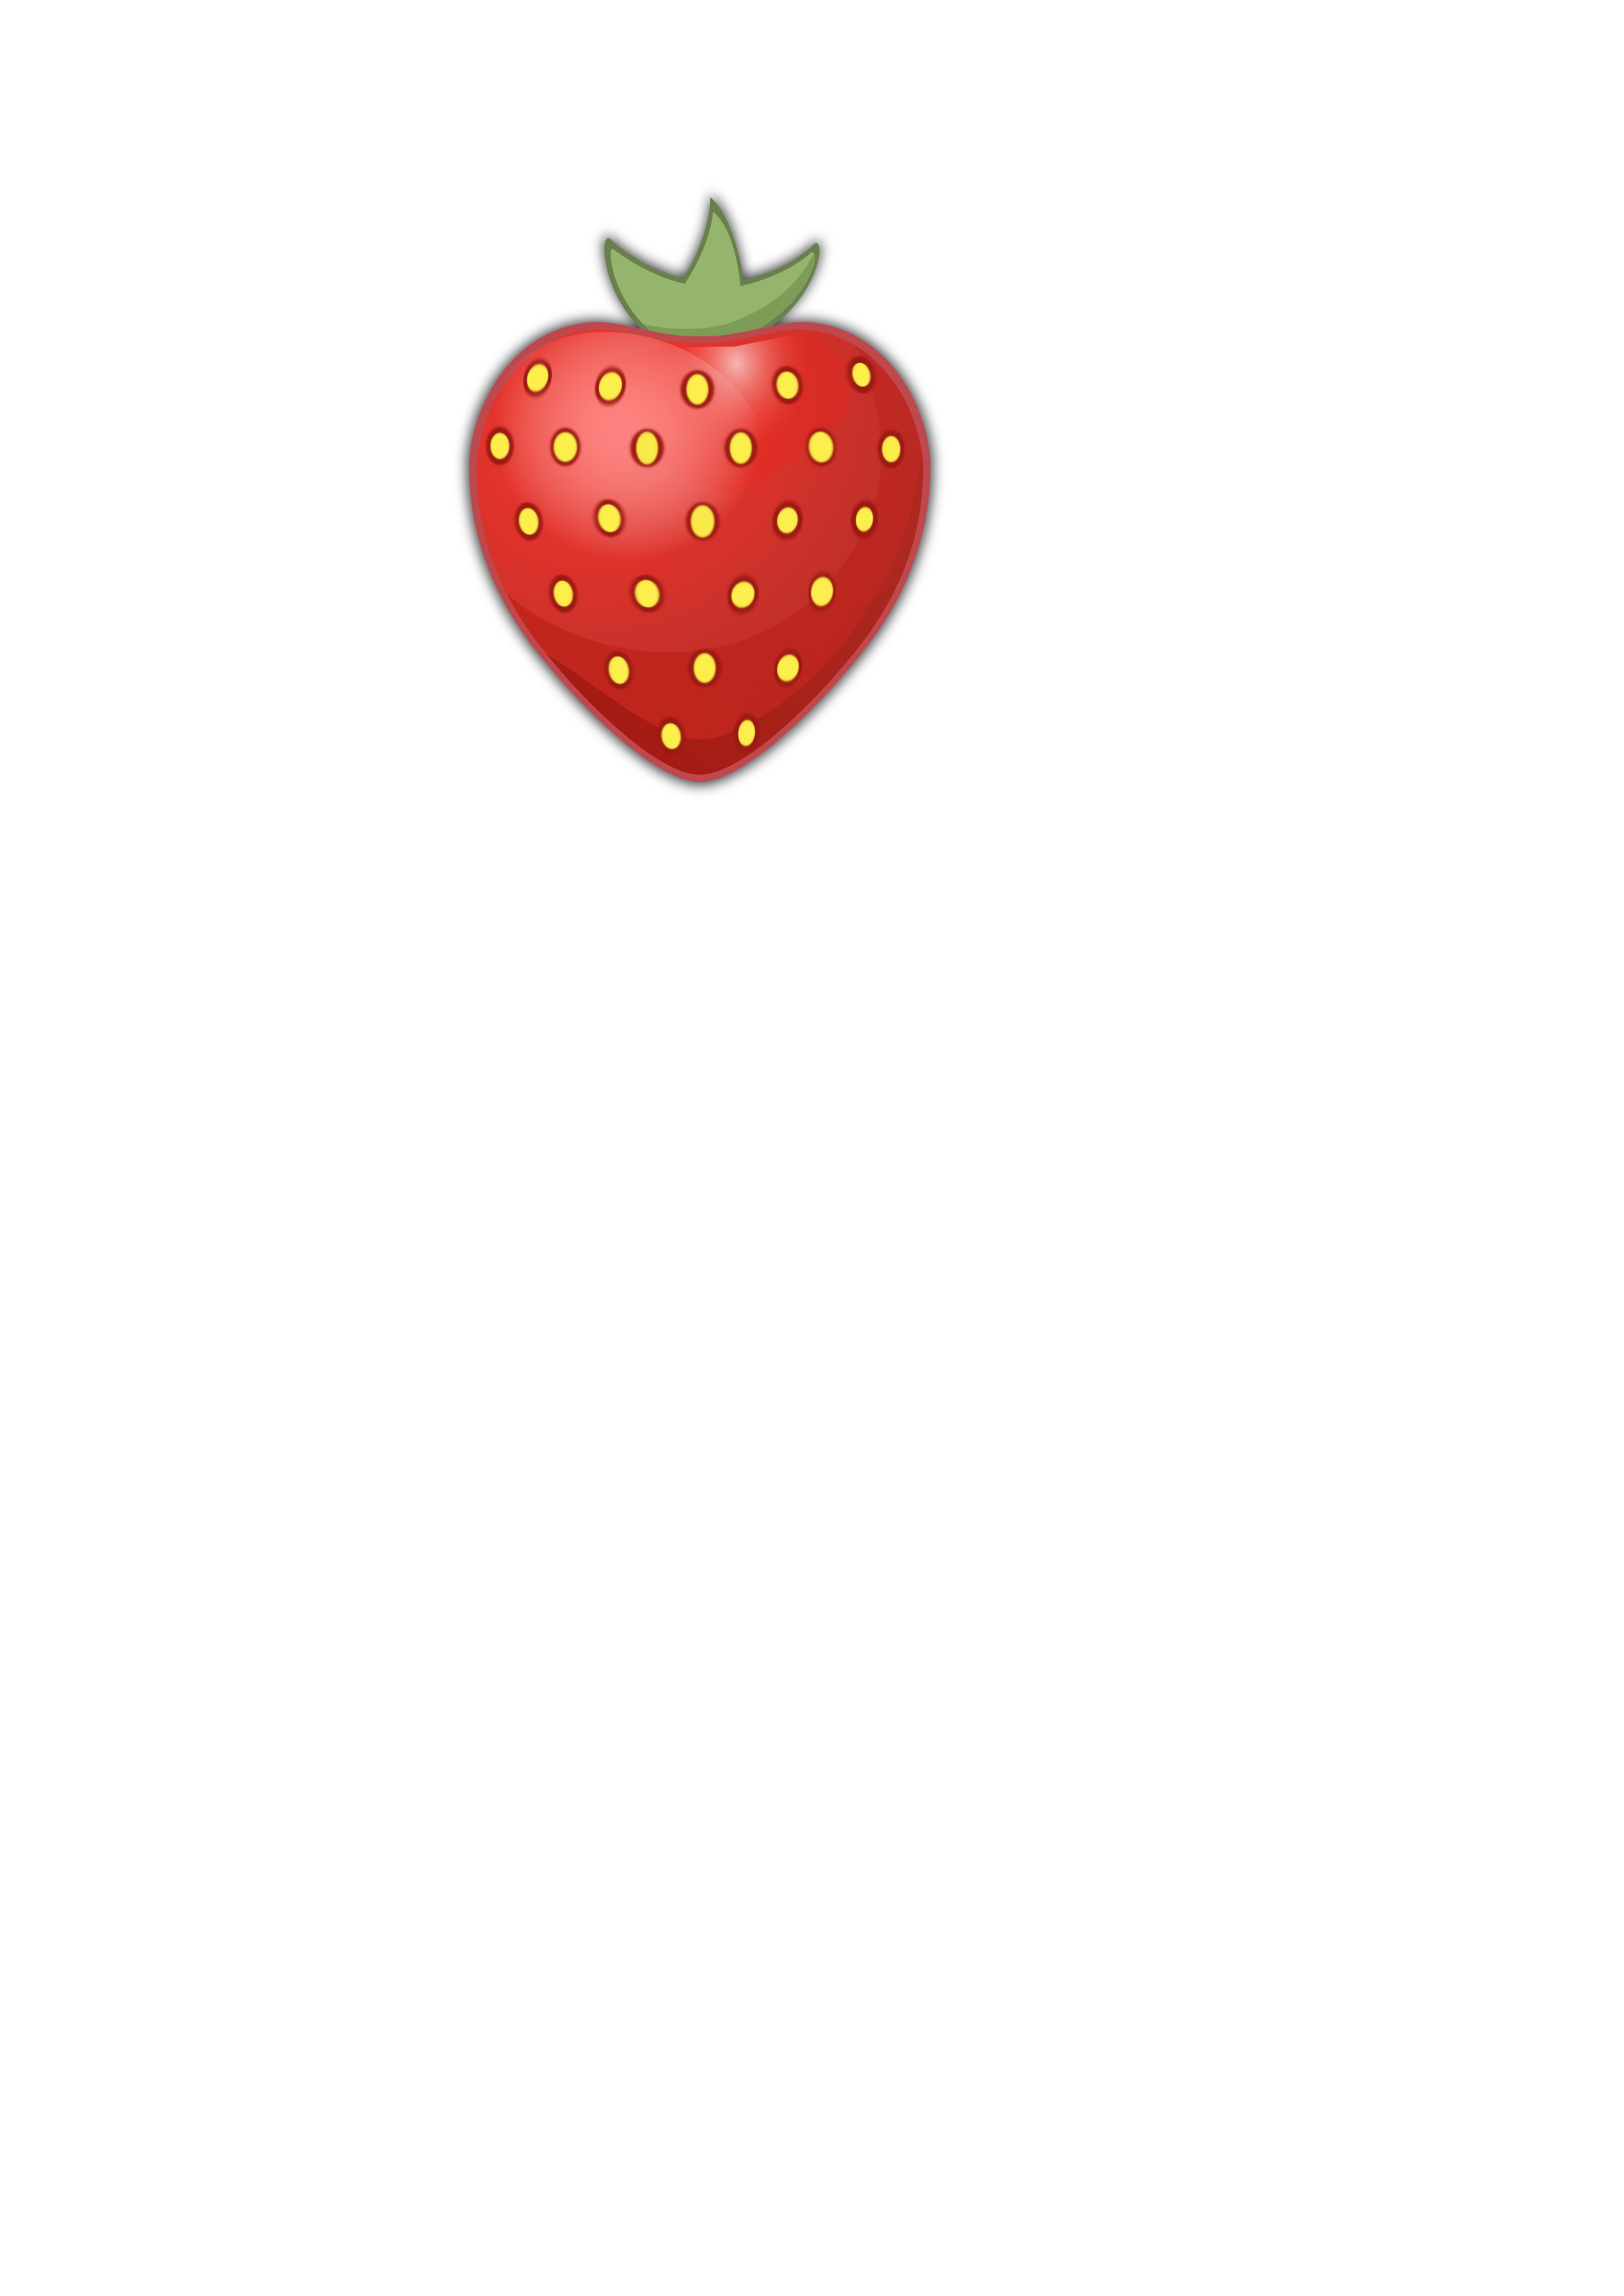
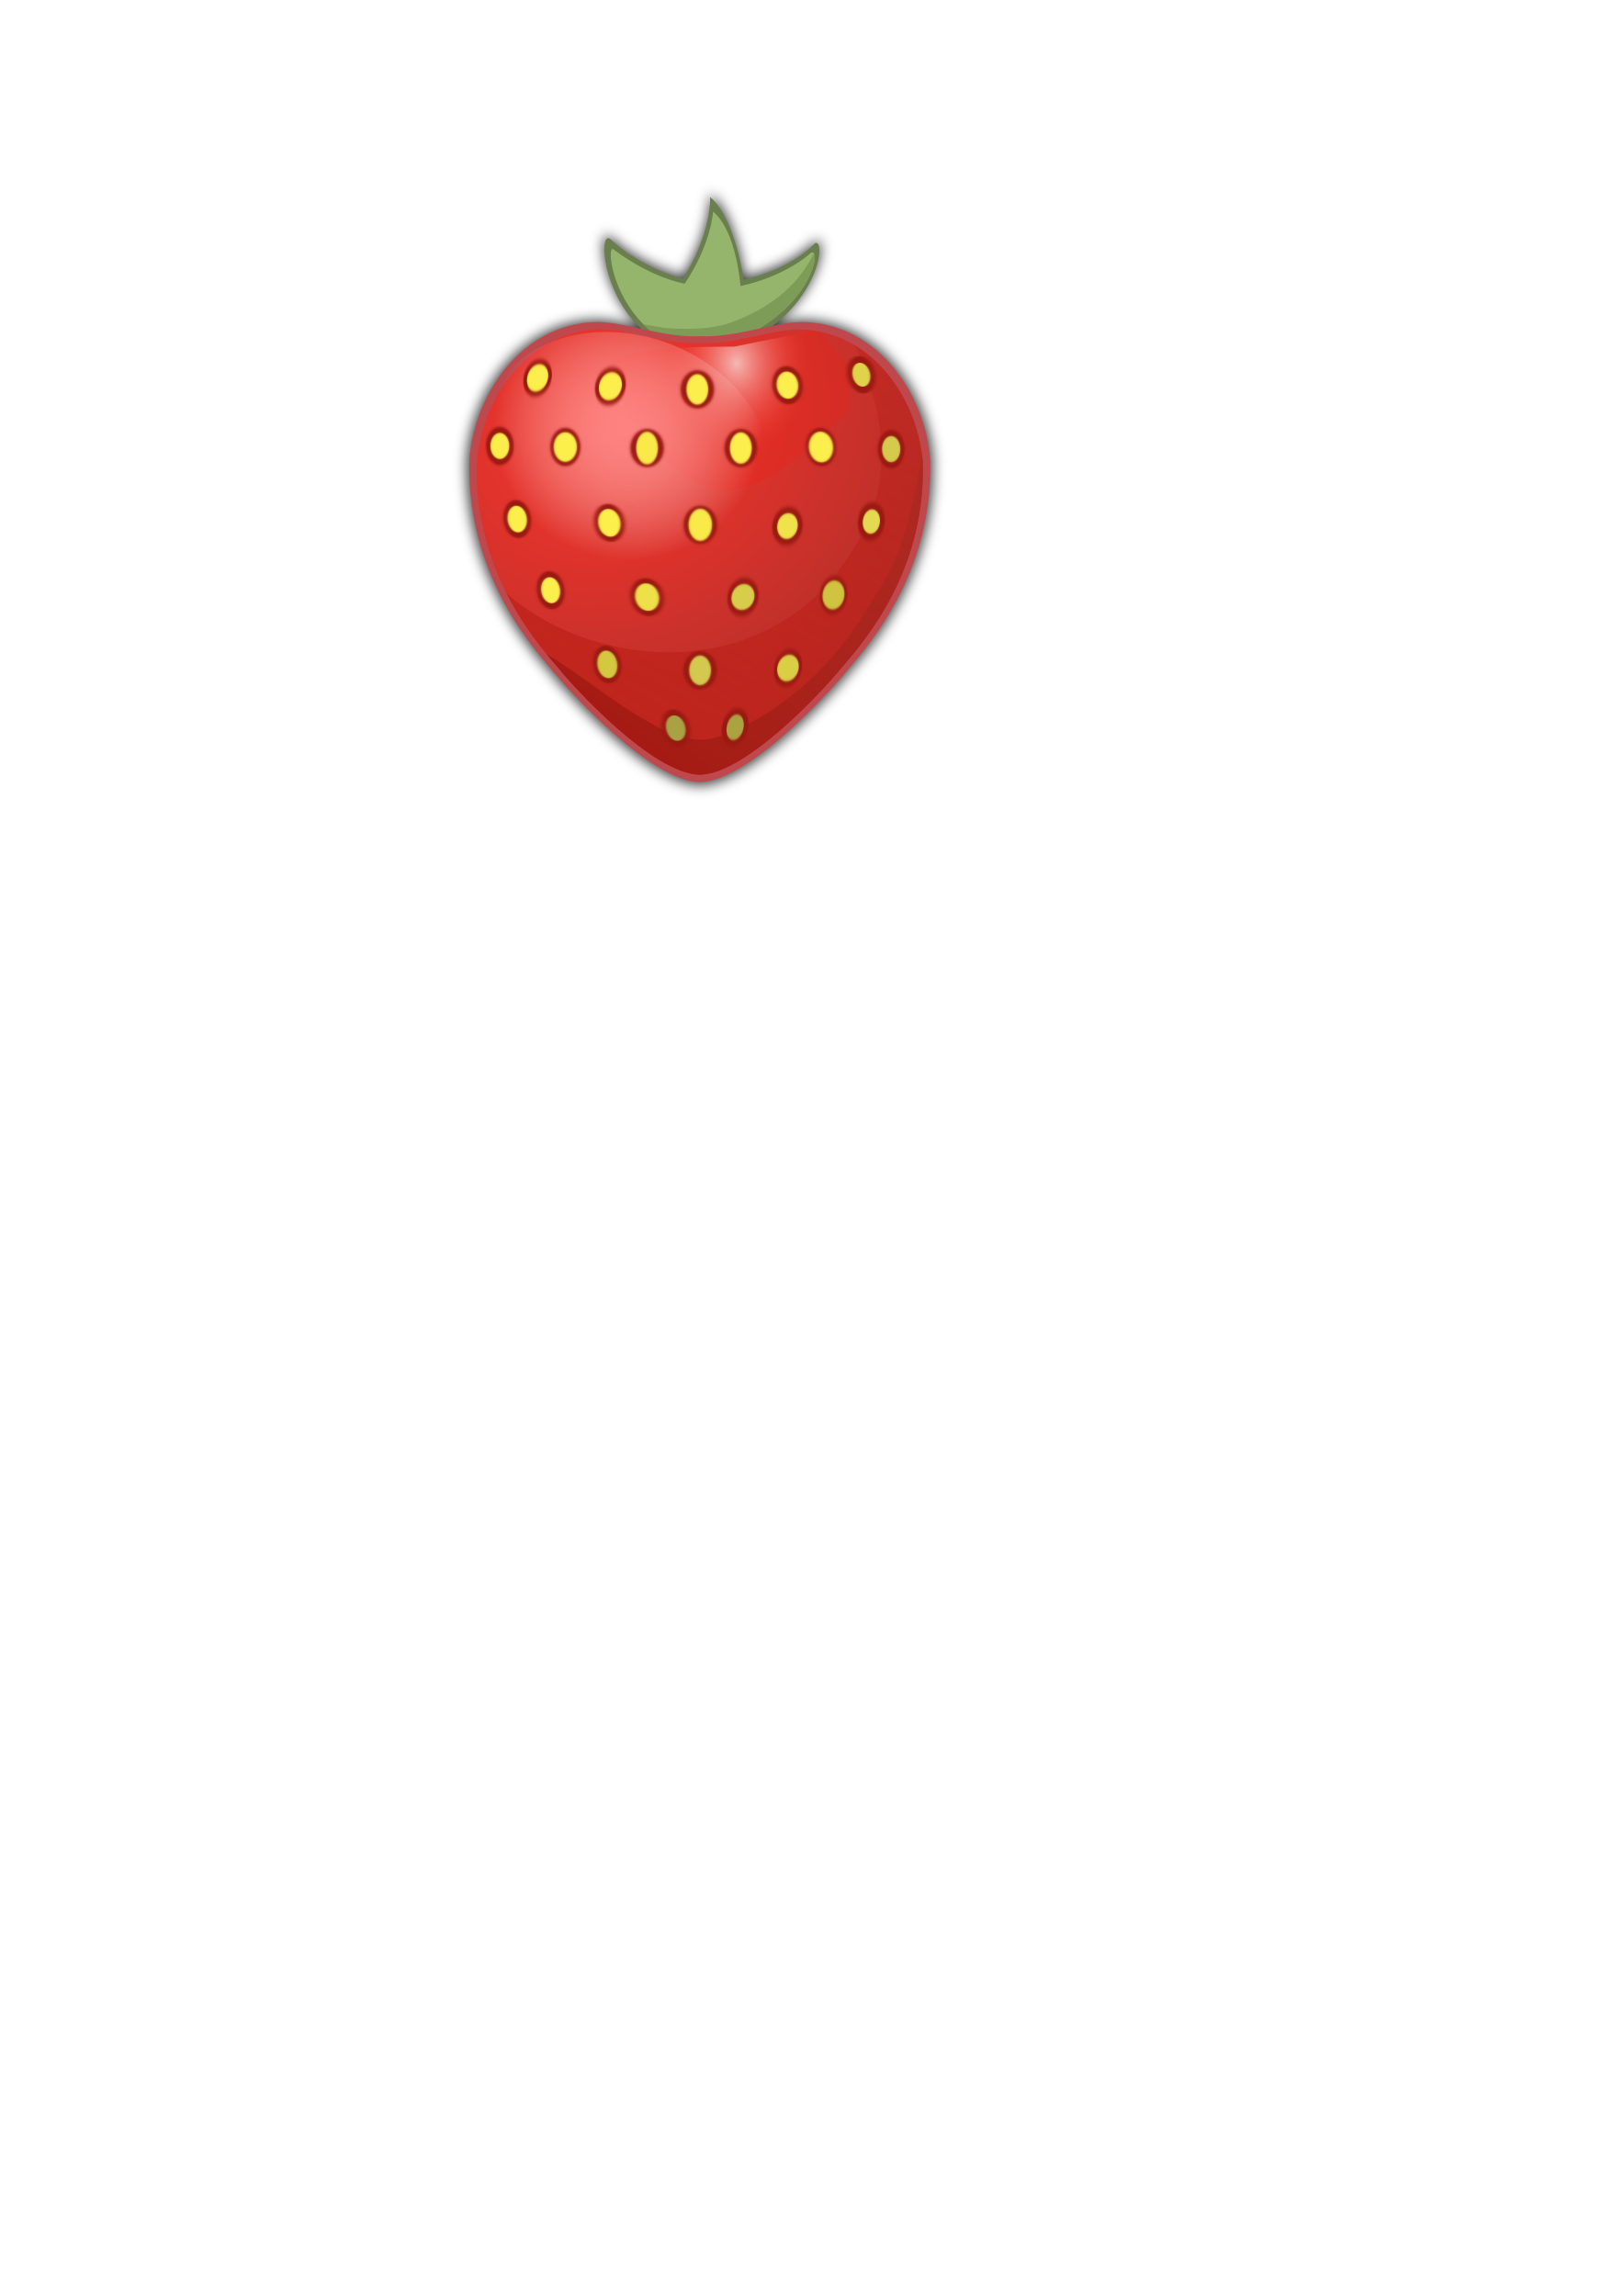
<svg xmlns="http://www.w3.org/2000/svg" xmlns:xlink="http://www.w3.org/1999/xlink" width="210mm" height="297mm" viewBox="0 0 210 297" version="1.1" id="svg5" xml:space="preserve">
  <defs id="defs2">
    <linearGradient id="linearGradient20122">
      <stop style="stop-color:#fff9f8;stop-opacity:0.668;" offset="0" id="stop20118" />
      <stop style="stop-color:#ff1708;stop-opacity:0.152;" offset="1" id="stop20120" />
    </linearGradient>
    <linearGradient id="linearGradient20112">
      <stop style="stop-color:#ff9696;stop-opacity:0.794;" offset="0" id="stop20108" />
      <stop style="stop-color:#ffffff;stop-opacity:0;" offset="1" id="stop20110" />
    </linearGradient>
    <linearGradient id="linearGradient14488">
      <stop style="stop-color:#c2251c;stop-opacity:1;" offset="0" id="stop14484" />
      <stop style="stop-color:#b61d16;stop-opacity:0.256;" offset="1" id="stop14486" />
    </linearGradient>
    <linearGradient id="linearGradient12824">
      <stop style="stop-color:#99291f;stop-opacity:0.396;" offset="0" id="stop12820" />
      <stop style="stop-color:#a41811;stop-opacity:1;" offset="1" id="stop12822" />
    </linearGradient>
    <linearGradient id="linearGradient10591">
      <stop style="stop-color:#fa352d;stop-opacity:1;" offset="0" id="stop10587" />
      <stop style="stop-color:#9b2d28;stop-opacity:1;" offset="1" id="stop10589" />
    </linearGradient>
    <radialGradient xlink:href="#linearGradient10591" id="radialGradient10593" cx="48.155" cy="157.652" fx="48.155" fy="157.652" r="11.528" gradientTransform="matrix(-1.907495,1.147037,-1.038934,-1.727722,302.9017,374.5139)" gradientUnits="userSpaceOnUse" />
    <linearGradient xlink:href="#linearGradient12824" id="linearGradient12826" x1="81.771" y1="162.015" x2="70.201" y2="176.634" gradientUnits="userSpaceOnUse" gradientTransform="matrix(2.586002,0,0,2.586002,-102.4159,-355.0878)" />
    <linearGradient xlink:href="#linearGradient14488" id="linearGradient14490" x1="68.806" y1="177.485" x2="83.93" y2="152.02" gradientUnits="userSpaceOnUse" gradientTransform="matrix(2.586002,0,0,2.586002,-102.4159,-355.0878)" />
    <radialGradient xlink:href="#linearGradient20112" id="radialGradient20114" cx="70.719" cy="158.806" fx="70.719" fy="158.806" r="3.742" gradientTransform="matrix(2.562098,4.195874,-3.88902,1.960866,531.9037,-620.6716)" gradientUnits="userSpaceOnUse" />
    <radialGradient xlink:href="#linearGradient20122" id="radialGradient20124" cx="74.883" cy="154.241" fx="74.883" fy="154.241" r="4.932" gradientTransform="matrix(1.839925,-0.1034103,0.1427586,2.29812,-64.52055,-299.7256)" gradientUnits="userSpaceOnUse" />
    <filter style="color-interpolation-filters:sRGB" id="filter20726" x="-0.129" y="-0.101" width="1.258" height="1.203">
      <feGaussianBlur stdDeviation="0.081" id="feGaussianBlur20728" />
    </filter>
    <filter style="color-interpolation-filters:sRGB" id="filter20730" x="-0.129" y="-0.101" width="1.258" height="1.203">
      <feGaussianBlur stdDeviation="0.081" id="feGaussianBlur20732" />
    </filter>
    <filter style="color-interpolation-filters:sRGB" id="filter20734" x="-0.129" y="-0.101" width="1.258" height="1.203">
      <feGaussianBlur stdDeviation="0.081" id="feGaussianBlur20736" />
    </filter>
    <filter style="color-interpolation-filters:sRGB" id="filter20738" x="-0.129" y="-0.101" width="1.258" height="1.203">
      <feGaussianBlur stdDeviation="0.081" id="feGaussianBlur20740" />
    </filter>
    <filter style="color-interpolation-filters:sRGB" id="filter20742" x="-0.129" y="-0.101" width="1.258" height="1.203">
      <feGaussianBlur stdDeviation="0.081" id="feGaussianBlur20744" />
    </filter>
    <filter style="color-interpolation-filters:sRGB" id="filter20746" x="-0.129" y="-0.101" width="1.258" height="1.203">
      <feGaussianBlur stdDeviation="0.081" id="feGaussianBlur20748" />
    </filter>
    <filter style="color-interpolation-filters:sRGB" id="filter20750" x="-0.129" y="-0.101" width="1.258" height="1.203">
      <feGaussianBlur stdDeviation="0.081" id="feGaussianBlur20752" />
    </filter>
    <filter style="color-interpolation-filters:sRGB" id="filter20754" x="-0.129" y="-0.101" width="1.258" height="1.203">
      <feGaussianBlur stdDeviation="0.081" id="feGaussianBlur20756" />
    </filter>
    <filter style="color-interpolation-filters:sRGB" id="filter20758" x="-0.129" y="-0.101" width="1.258" height="1.203">
      <feGaussianBlur stdDeviation="0.081" id="feGaussianBlur20760" />
    </filter>
    <filter style="color-interpolation-filters:sRGB" id="filter20762" x="-0.129" y="-0.101" width="1.258" height="1.203">
      <feGaussianBlur stdDeviation="0.081" id="feGaussianBlur20764" />
    </filter>
    <filter style="color-interpolation-filters:sRGB" id="filter20766" x="-0.129" y="-0.101" width="1.258" height="1.203">
      <feGaussianBlur stdDeviation="0.081" id="feGaussianBlur20768" />
    </filter>
    <filter style="color-interpolation-filters:sRGB" id="filter20770" x="-0.129" y="-0.101" width="1.258" height="1.203">
      <feGaussianBlur stdDeviation="0.081" id="feGaussianBlur20772" />
    </filter>
    <filter style="color-interpolation-filters:sRGB" id="filter20774" x="-0.129" y="-0.101" width="1.258" height="1.203">
      <feGaussianBlur stdDeviation="0.081" id="feGaussianBlur20776" />
    </filter>
    <filter style="color-interpolation-filters:sRGB" id="filter20778" x="-0.129" y="-0.101" width="1.258" height="1.203">
      <feGaussianBlur stdDeviation="0.081" id="feGaussianBlur20780" />
    </filter>
    <filter style="color-interpolation-filters:sRGB" id="filter20782" x="-0.129" y="-0.101" width="1.258" height="1.203">
      <feGaussianBlur stdDeviation="0.081" id="feGaussianBlur20784" />
    </filter>
    <filter style="color-interpolation-filters:sRGB" id="filter20786" x="-0.129" y="-0.101" width="1.258" height="1.203">
      <feGaussianBlur stdDeviation="0.081" id="feGaussianBlur20788" />
    </filter>
    <filter style="color-interpolation-filters:sRGB" id="filter20790" x="-0.129" y="-0.101" width="1.258" height="1.203">
      <feGaussianBlur stdDeviation="0.081" id="feGaussianBlur20792" />
    </filter>
    <filter style="color-interpolation-filters:sRGB" id="filter20794" x="-0.129" y="-0.101" width="1.258" height="1.203">
      <feGaussianBlur stdDeviation="0.081" id="feGaussianBlur20796" />
    </filter>
    <filter style="color-interpolation-filters:sRGB" id="filter20798" x="-0.129" y="-0.101" width="1.258" height="1.203">
      <feGaussianBlur stdDeviation="0.081" id="feGaussianBlur20800" />
    </filter>
    <filter style="color-interpolation-filters:sRGB" id="filter20802" x="-0.129" y="-0.101" width="1.258" height="1.203">
      <feGaussianBlur stdDeviation="0.081" id="feGaussianBlur20804" />
    </filter>
    <filter style="color-interpolation-filters:sRGB" id="filter20806" x="-0.129" y="-0.101" width="1.258" height="1.203">
      <feGaussianBlur stdDeviation="0.081" id="feGaussianBlur20808" />
    </filter>
    <filter style="color-interpolation-filters:sRGB" id="filter20810" x="-0.129" y="-0.101" width="1.258" height="1.203">
      <feGaussianBlur stdDeviation="0.081" id="feGaussianBlur20812" />
    </filter>
    <filter style="color-interpolation-filters:sRGB" id="filter20814" x="-0.129" y="-0.101" width="1.258" height="1.203">
      <feGaussianBlur stdDeviation="0.081" id="feGaussianBlur20816" />
    </filter>
    <filter style="color-interpolation-filters:sRGB" id="filter20818" x="-0.129" y="-0.101" width="1.258" height="1.203">
      <feGaussianBlur stdDeviation="0.081" id="feGaussianBlur20820" />
    </filter>
    <filter style="color-interpolation-filters:sRGB" id="filter20822" x="-0.129" y="-0.101" width="1.258" height="1.203">
      <feGaussianBlur stdDeviation="0.081" id="feGaussianBlur20824" />
    </filter>
    <filter style="color-interpolation-filters:sRGB" id="filter32250" x="-0.032" y="-0.025" width="1.064" height="1.05">
      <feGaussianBlur stdDeviation="0.791" id="feGaussianBlur32252" />
    </filter>
  </defs>
  <g id="layer1">
-     <g id="g1226">
+     <g id="g1241">
      <path id="path32241" style="mix-blend-mode:normal;fill:#3d3d3d;fill-opacity:1;stroke:none;stroke-width:0.684px;stroke-linecap:butt;stroke-linejoin:miter;stroke-opacity:1;filter:url(#filter32250)" d="m 91.846,25.49 c 0,0 0.231,4.671 -3.523,10.569 0,0 -5.381,-1.355 -9.31,-5.069 -1.443,-1.364 -1.35,5.383 2.67,10.218 0.405,0.488 0.818,0.924 1.233,1.317 -1.933,-0.417 -3.804,-0.821 -5.547,-0.872 -9.99,0.103 -16.065,9.536 -16.659,17.827 -0.411,15.503 9.073,25.183 11.115,27.689 1.881,2.31 12.364,13.877 18.684,13.993 6.32,-0.116 16.802,-11.683 18.684,-13.993 2.041,-2.506 11.526,-12.186 11.115,-27.689 -0.594,-8.291 -6.669,-17.724 -16.659,-17.827 -1.18,0.034 -2.417,0.231 -3.692,0.483 6.179,-4.691 6.75,-11.253 5.442,-10.684 0,0 -2.71,3.252 -9.214,4.742 0,0 -1.069,-7.941 -4.336,-10.704 z" transform="matrix(1.011139,0,0,1.011139,-1.008183,-0.7053996)" />
      <path style="fill:#69804e;fill-opacity:1;stroke:none;stroke-width:0.684px;stroke-linecap:butt;stroke-linejoin:miter;stroke-opacity:1" d="m 92.524,45.679 c 13.079,-3.504 14.585,-14.972 12.873,-14.228 0,0 -2.71,3.252 -9.214,4.743 0,0 -1.069,-7.941 -4.336,-10.705 0,0 0.231,4.672 -3.523,10.569 0,0 -5.381,-1.355 -9.31,-5.07 -1.443,-1.364 -1.35,5.383 2.67,10.219 4.913,5.91 10.84,4.472 10.84,4.472 z" id="path16637" />
      <path style="fill:#95b56c;fill-opacity:1;stroke:none;stroke-width:0.622px;stroke-linecap:butt;stroke-linejoin:miter;stroke-opacity:1" d="m 92.276,44.872 c 12.149,-3.119 14.22,-12.847 12.628,-12.184 0,0 -3.092,2.99 -9.134,4.317 0,0 -0.514,-7.164 -3.549,-9.624 0,0 -0.169,4.062 -3.656,9.311 0,0 -4.158,-0.634 -9.23,-4.438 -0.767,-0.575 -0.48,4.717 3.254,9.021 4.564,5.261 9.686,3.597 9.686,3.597 z" id="path17812" />
      <path id="path1065" style="fill:#7d9c57;fill-opacity:1;stroke:none;stroke-width:0.265px;stroke-linecap:butt;stroke-linejoin:miter;stroke-opacity:1" d="m 105.259,32.776 c -2.345,4.755 -6.351,7.312 -10.705,8.944 -3.285,1.231 -8.522,0.704 -8.522,0.704 l -2.812,-0.468 c 4.392,4.431 9.056,2.917 9.056,2.917 10.964,-2.815 13.72,-11.012 12.983,-12.096 z" />
-       <path id="path1646" style="opacity:1;fill:#bf484d;fill-opacity:1;stroke:none;stroke-width:0.265px;stroke-linecap:butt;stroke-linejoin:miter;stroke-opacity:1" d="m 52.02,153.394 c -1.767,0.085 -3.547,-0.664 -5.081,-0.709 -3.863,0.04 -6.212,3.688 -6.442,6.894 -0.159,5.995 3.508,9.738 4.298,10.707 0.727,0.893 4.781,5.366 7.225,5.411 m 0,-22.303 c 1.767,0.085 3.547,-0.664 5.081,-0.709 3.863,0.04 6.212,3.688 6.442,6.894 0.159,5.995 -3.508,9.738 -4.298,10.707 -0.727,0.893 -4.781,5.366 -7.225,5.411" class="UnoptimicedTransforms" transform="matrix(2.586002,0,0,2.586002,-44.01497,-353.1908)" />
-       <path id="path8986" style="opacity:1;fill:url(#radialGradient10593);fill-opacity:1;stroke:none;stroke-width:0.265px;stroke-linecap:butt;stroke-linejoin:miter;stroke-opacity:1" d="m 52.02,153.394 c -1.767,0.085 -3.547,-0.664 -5.081,-0.709 -3.863,0.04 -6.212,3.688 -6.442,6.894 -0.159,5.995 3.508,9.738 4.298,10.707 0.727,0.893 4.781,5.366 7.225,5.411 m 0,-22.303 c 1.767,0.085 3.547,-0.664 5.081,-0.709 3.863,0.04 6.212,3.688 6.442,6.894 0.159,5.995 -3.508,9.738 -4.298,10.707 -0.727,0.893 -4.781,5.366 -7.225,5.411" class="UnoptimicedTransforms" transform="matrix(2.503522,0,0,2.503522,-39.72438,-339.6483)" />
+       <path id="path1646" style="fill:#bf484d;fill-opacity:1;stroke:none;stroke-width:0.265px;stroke-linecap:butt;stroke-linejoin:miter;stroke-opacity:1" d="m 52.02,153.394 c -1.767,0.085 -3.547,-0.664 -5.081,-0.709 -3.863,0.04 -6.212,3.688 -6.442,6.894 -0.159,5.995 3.508,9.738 4.298,10.707 0.727,0.893 4.781,5.366 7.225,5.411 m 0,-22.303 c 1.767,0.085 3.547,-0.664 5.081,-0.709 3.863,0.04 6.212,3.688 6.442,6.894 0.159,5.995 -3.508,9.738 -4.298,10.707 -0.727,0.893 -4.781,5.366 -7.225,5.411" class="UnoptimicedTransforms" transform="matrix(2.586002,0,0,2.586002,-44.01497,-353.1908)" />
+       <path id="path8986" style="fill:url(#radialGradient10593);fill-opacity:1;stroke:none;stroke-width:0.265px;stroke-linecap:butt;stroke-linejoin:miter;stroke-opacity:1" d="m 52.02,153.394 c -1.767,0.085 -3.547,-0.664 -5.081,-0.709 -3.863,0.04 -6.212,3.688 -6.442,6.894 -0.159,5.995 3.508,9.738 4.298,10.707 0.727,0.893 4.781,5.366 7.225,5.411 m 0,-22.303 c 1.767,0.085 3.547,-0.664 5.081,-0.709 3.863,0.04 6.212,3.688 6.442,6.894 0.159,5.995 -3.508,9.738 -4.298,10.707 -0.727,0.893 -4.781,5.366 -7.225,5.411" class="UnoptimicedTransforms" transform="matrix(2.503522,0,0,2.503522,-39.72438,-339.6483)" />
      <path id="path10486" style="fill:url(#linearGradient14490);fill-opacity:1;stroke:none;stroke-width:0.684px;stroke-linecap:butt;stroke-linejoin:miter;stroke-opacity:1" d="m 110.599,44.694 c 7.637,17.369 0.596,25.159 -2.989,30.298 -12.579,14.191 -32.736,10.212 -42.121,1.73 2.64,5.233 5.855,8.622 6.932,9.944 1.821,2.236 11.969,13.435 18.088,13.547 6.118,-0.112 16.266,-11.311 18.088,-13.547 1.976,-2.427 11.159,-11.799 10.76,-26.807 -0.41,-5.716 -3.513,-11.989 -8.757,-15.165 z" />
      <path id="path12596" style="fill:url(#linearGradient12826);fill-opacity:1;stroke:none;stroke-width:0.684px;stroke-linecap:butt;stroke-linejoin:miter;stroke-opacity:1" d="m 119.236,58.717 c -2.19,13.854 -4.867,16.271 -7.288,20.341 -6.448,10.835 -16.499,15.876 -20.19,16.531 -5.886,1.044 -14.564,-7.132 -21.06,-10.965 0.748,0.91 1.359,1.596 1.723,2.043 1.821,2.236 11.969,13.435 18.088,13.547 6.118,-0.112 16.266,-11.311 18.088,-13.547 1.976,-2.427 11.159,-11.799 10.76,-26.807 -0.027,-0.379 -0.07,-0.76 -0.12,-1.143 z" />
-       <ellipse style="opacity:1;mix-blend-mode:normal;fill:#9a1911;fill-opacity:1;fill-rule:evenodd;stroke-width:0.278;filter:url(#filter20810)" id="path19384" cx="74.743" cy="170.727" rx="0.755" ry="0.959" transform="matrix(2.871361,0,0,2.586002,-123.4736,-355.0878)" />
+       <ellipse style="mix-blend-mode:normal;fill:#9a1911;fill-opacity:1;fill-rule:evenodd;stroke-width:0.278;filter:url(#filter20810)" id="path19384" cx="74.743" cy="170.727" rx="0.755" ry="0.959" transform="matrix(2.871361,0,0,2.586002,-124.0664,-354.7914)" />
      <path style="fill:url(#radialGradient20124);fill-opacity:1;stroke:none;stroke-width:0.746px;stroke-linecap:butt;stroke-linejoin:miter;stroke-opacity:1" d="m 105.841,42.715 c 0,0 -7.369,1.371 -10.845,2.121 -7.047,0.057 -16.788,0.016 -16.581,3.529 12.073,23.001 20.391,15.303 31.222,4.875 l 0.688,-5.219 z" id="path20116" />
      <ellipse style="fill:url(#radialGradient20114);fill-opacity:1;fill-rule:evenodd;stroke-width:1.248" id="path20104" cx="97.915" cy="-10.114" rx="18.393" ry="16.011" transform="matrix(0.747927,0.663781,-0.7825779,0.6225527,0,0)" />
-       <ellipse style="opacity:1;mix-blend-mode:normal;fill:#9a1911;fill-opacity:1;fill-rule:evenodd;stroke-width:0.278;filter:url(#filter20814)" id="ellipse20578" cx="78.883" cy="170.727" rx="0.755" ry="0.959" transform="matrix(2.157581,0.9714379,-0.8745521,2.396605,81.02747,-399.3824)" />
-       <ellipse style="opacity:1;mix-blend-mode:normal;fill:#9a1911;fill-opacity:1;fill-rule:evenodd;stroke-width:0.278;filter:url(#filter20818)" id="ellipse20580" cx="76.787" cy="173.976" rx="0.755" ry="0.959" transform="matrix(2.189742,0.5315729,-0.4599406,2.530778,8.436598,-386.298)" />
-       <ellipse style="opacity:1;mix-blend-mode:normal;fill:#9a1911;fill-opacity:1;fill-rule:evenodd;stroke-width:0.278;filter:url(#filter20806)" id="ellipse20582" cx="70.656" cy="170.832" rx="0.755" ry="0.959" transform="matrix(2.285434,-0.6534868,0.5969058,2.502071,-183.4203,-294.5768)" />
-       <ellipse style="opacity:1;mix-blend-mode:normal;fill:#9a1911;fill-opacity:1;fill-rule:evenodd;stroke-width:0.278;filter:url(#filter20802)" id="ellipse20584" cx="67.879" cy="167.007" rx="0.755" ry="0.959" transform="matrix(2.299197,-0.5648354,0.5146169,2.523563,-169.1633,-306.3194)" />
-       <ellipse style="opacity:1;mix-blend-mode:normal;fill:#9a1911;fill-opacity:1;fill-rule:evenodd;stroke-width:0.278;filter:url(#filter20798)" id="ellipse20586" cx="71.862" cy="167.007" rx="0.755" ry="0.959" transform="matrix(2.747928,-0.5648354,0.6150538,2.523563,-216.4992,-304.07)" />
-       <ellipse style="opacity:1;mix-blend-mode:normal;fill:#9a1911;fill-opacity:1;fill-rule:evenodd;stroke-width:0.278;filter:url(#filter20794)" id="ellipse20588" cx="76.735" cy="167.059" rx="0.755" ry="0.959" transform="matrix(2.579,0.5674846,-0.5800878,2.522968,-4.901972,-388.1031)" />
-       <ellipse style="opacity:1;mix-blend-mode:normal;fill:#9a1911;fill-opacity:1;fill-rule:evenodd;stroke-width:0.278;filter:url(#filter20790)" id="ellipse20590" cx="80.612" cy="166.902" rx="0.755" ry="0.959" transform="matrix(2.311641,0.4496532,-0.4081649,2.546609,-11.90462,-384.7605)" />
-       <ellipse style="opacity:1;mix-blend-mode:normal;fill:#9a1911;fill-opacity:1;fill-rule:evenodd;stroke-width:0.278;filter:url(#filter20770)" id="ellipse20592" cx="66.15" cy="163.391" rx="0.755" ry="0.959" transform="matrix(2.30715,-0.4981405,0.4529075,2.53757,-158.2419,-314.2224)" />
-       <ellipse style="opacity:1;mix-blend-mode:normal;fill:#9a1911;fill-opacity:1;fill-rule:evenodd;stroke-width:0.278;filter:url(#filter20774)" id="ellipse20594" cx="70.08" cy="163.234" rx="0.755" ry="0.959" transform="matrix(2.523563,-0.5648354,0.5648354,2.523563,-190.2405,-305.3119)" />
-       <ellipse style="opacity:1;mix-blend-mode:normal;fill:#9a1911;fill-opacity:1;fill-rule:evenodd;stroke-width:0.278;filter:url(#filter20778)" id="ellipse20596" cx="74.639" cy="163.391" rx="0.755" ry="0.959" transform="matrix(2.871361,0,0,2.586002,-123.4437,-355.0878)" />
-       <ellipse style="opacity:1;mix-blend-mode:normal;fill:#9a1911;fill-opacity:1;fill-rule:evenodd;stroke-width:0.278;filter:url(#filter20782)" id="ellipse20598" cx="78.988" cy="163.339" rx="0.755" ry="0.959" transform="matrix(2.546609,0.4496532,-0.4496532,2.546609,-25.85856,-384.1705)" />
-       <ellipse style="opacity:1;mix-blend-mode:normal;fill:#9a1911;fill-opacity:1;fill-rule:evenodd;stroke-width:0.278;filter:url(#filter20786)" id="ellipse20600" cx="82.708" cy="163.286" rx="0.755" ry="0.959" transform="matrix(2.250573,0.4848848,-0.4296102,2.540136,-4.185016,-387.7024)" />
-       <ellipse style="opacity:1;mix-blend-mode:normal;fill:#9a1911;fill-opacity:1;fill-rule:evenodd;stroke-width:0.278;filter:url(#filter20766)" id="ellipse20602" cx="64.683" cy="159.619" rx="0.755" ry="0.959" transform="matrix(2.371983,0,0,2.586002,-88.77574,-355.0878)" />
-       <ellipse style="opacity:1;mix-blend-mode:normal;fill:#9a1911;fill-opacity:1;fill-rule:evenodd;stroke-width:0.278;filter:url(#filter20762)" id="ellipse20604" cx="43.567" cy="122.468" rx="0.755" ry="0.959" transform="matrix(2.586002,0,0,2.586002,-39.54343,-258.8821)" />
-       <ellipse style="opacity:1;mix-blend-mode:normal;fill:#9a1911;fill-opacity:1;fill-rule:evenodd;stroke-width:0.278;filter:url(#filter20758)" id="ellipse20606" cx="71.862" cy="159.723" rx="0.755" ry="0.959" transform="matrix(2.871361,0,0,2.586002,-122.6513,-355.0878)" />
-       <ellipse style="opacity:1;mix-blend-mode:normal;fill:#9a1911;fill-opacity:1;fill-rule:evenodd;stroke-width:0.278;filter:url(#filter20754)" id="ellipse20608" cx="76.577" cy="159.723" rx="0.755" ry="0.959" transform="matrix(2.800021,0,0,2.586002,-118.6017,-355.0878)" />
-       <ellipse style="opacity:1;mix-blend-mode:normal;fill:#9a1911;fill-opacity:1;fill-rule:evenodd;stroke-width:0.278;filter:url(#filter20750)" id="ellipse20610" cx="80.664" cy="159.671" rx="0.755" ry="0.959" transform="matrix(2.57317,-0.2572949,0.2572949,2.57317,-142.4634,-332.2844)" />
-       <ellipse style="opacity:1;mix-blend-mode:normal;fill:#9a1911;fill-opacity:1;fill-rule:evenodd;stroke-width:0.278;filter:url(#filter20746)" id="ellipse20612" cx="84.07" cy="159.776" rx="0.755" ry="0.959" transform="matrix(2.300643,0,0,2.586002,-78.15469,-355.0878)" />
-       <ellipse style="opacity:1;mix-blend-mode:normal;fill:#9a1911;fill-opacity:1;fill-rule:evenodd;stroke-width:0.278;filter:url(#filter20742)" id="ellipse20614" cx="82.76" cy="156.37" rx="0.755" ry="0.959" transform="matrix(2.173949,-0.9162875,0.8237281,2.418227,-197.3238,-253.8337)" />
-       <ellipse style="opacity:1;mix-blend-mode:normal;fill:#9a1911;fill-opacity:1;fill-rule:evenodd;stroke-width:0.278;filter:url(#filter20738)" id="ellipse20616" cx="78.988" cy="156.579" rx="0.755" ry="0.959" transform="matrix(2.559096,-0.3720704,0.3720704,2.559096,-158.5492,-321.4858)" />
-       <ellipse style="opacity:1;mix-blend-mode:normal;fill:#9a1911;fill-opacity:1;fill-rule:evenodd;stroke-width:0.278;filter:url(#filter20734)" id="ellipse20618" cx="74.377" cy="156.789" rx="0.755" ry="0.959" transform="matrix(2.871361,0,0,2.586002,-123.369,-355.0878)" />
-       <ellipse style="opacity:1;mix-blend-mode:normal;fill:#9a1911;fill-opacity:1;fill-rule:evenodd;stroke-width:0.278;filter:url(#filter20730)" id="ellipse20620" cx="70.132" cy="156.632" rx="0.755" ry="0.959" transform="matrix(2.471904,0.7596679,-0.7596679,2.471904,24.57424,-390.4938)" />
-       <ellipse style="opacity:1;mix-blend-mode:normal;fill:#9a1911;fill-opacity:1;fill-rule:evenodd;stroke-width:0.278;filter:url(#filter20726)" id="ellipse20622" cx="66.307" cy="156.37" rx="0.755" ry="0.959" transform="matrix(2.108738,1.111989,-1.00436,2.334713,86.75612,-389.9334)" />
-       <ellipse style="opacity:1;mix-blend-mode:normal;fill:#9a1911;fill-opacity:1;fill-rule:evenodd;stroke-width:0.278;filter:url(#filter20822)" id="ellipse20624" cx="73.276" cy="174.133" rx="0.755" ry="0.959" transform="matrix(2.310479,-0.4633826,0.4208231,2.544147,-155.7767,-313.8445)" />
-       <ellipse style="opacity:1;mix-blend-mode:normal;fill:#fcef4c;fill-opacity:1;fill-rule:evenodd;stroke-width:0.278;filter:url(#filter20810)" id="ellipse20826" cx="74.743" cy="170.727" rx="0.755" ry="0.959" transform="matrix(1.872604,0,0,1.998638,-48.82311,-254.809)" />
-       <ellipse style="opacity:1;mix-blend-mode:normal;fill:#fcee4c;fill-opacity:1;fill-rule:evenodd;stroke-width:0.278;filter:url(#filter20818)" id="ellipse20828" cx="76.787" cy="173.976" rx="0.755" ry="0.959" transform="matrix(1.393991,0.3632815,-0.2927985,1.729555,40.46119,-233.9822)" />
-       <ellipse style="opacity:1;mix-blend-mode:normal;fill:#fcee4c;fill-opacity:1;fill-rule:evenodd;stroke-width:0.278;filter:url(#filter20822)" id="ellipse21451" cx="73.276" cy="174.133" rx="0.755" ry="0.959" transform="matrix(1.609476,-0.3145348,0.2931448,1.726916,-82.17689,-182.4448)" />
-       <ellipse style="opacity:1;mix-blend-mode:normal;fill:#fcee4c;fill-opacity:1;fill-rule:evenodd;stroke-width:0.278;filter:url(#filter20814)" id="ellipse21798" cx="78.883" cy="170.727" rx="0.755" ry="0.959" transform="matrix(1.731586,0.5411079,-0.5350279,1.743558,56.66527,-253.944)" />
-       <ellipse style="opacity:1;mix-blend-mode:normal;fill:#fcee4c;fill-opacity:1;fill-rule:evenodd;stroke-width:0.278;filter:url(#filter20806)" id="ellipse22283" cx="70.656" cy="170.832" rx="0.755" ry="0.959" transform="matrix(1.635522,-0.4767271,0.4271628,1.825294,-108.5024,-191.4509)" />
-       <ellipse style="opacity:1;mix-blend-mode:normal;fill:#fcee4c;fill-opacity:1;fill-rule:evenodd;stroke-width:0.278;filter:url(#filter20790)" id="ellipse22699" cx="80.612" cy="166.902" rx="0.755" ry="0.959" transform="matrix(1.841703,0.3409966,-0.3251884,1.931233,12.129,-273.294)" />
-       <ellipse style="opacity:1;mix-blend-mode:normal;fill:#fcee4c;fill-opacity:1;fill-rule:evenodd;stroke-width:0.278;filter:url(#filter20794)" id="ellipse22977" cx="76.735" cy="167.059" rx="0.755" ry="0.959" transform="matrix(1.906613,0.3891311,-0.4288495,1.73003,21.42761,-241.9497)" />
-       <ellipse style="opacity:1;mix-blend-mode:normal;fill:#fcee4c;fill-opacity:1;fill-rule:evenodd;stroke-width:0.278;filter:url(#filter20798)" id="ellipse23255" cx="71.862" cy="167.007" rx="0.755" ry="0.959" transform="matrix(1.991841,-0.4094221,0.4458231,1.82921,-133.903,-199.2767)" />
-       <ellipse style="opacity:1;mix-blend-mode:normal;fill:#fcee4c;fill-opacity:1;fill-rule:evenodd;stroke-width:0.278;filter:url(#filter20802)" id="ellipse23740" cx="67.879" cy="167.007" rx="0.755" ry="0.959" transform="matrix(1.576204,-0.3872202,0.3527932,1.730016,-93.06137,-185.8483)" />
-       <ellipse style="opacity:1;mix-blend-mode:normal;fill:#fcef4c;fill-opacity:1;fill-rule:evenodd;stroke-width:0.278;filter:url(#filter20770)" id="ellipse24915" cx="66.15" cy="163.391" rx="0.755" ry="0.959" transform="matrix(1.615889,-0.3488891,0.3172087,1.777271,-90.34288,-199.8692)" />
-       <ellipse style="opacity:1;mix-blend-mode:normal;fill:#fcef4c;fill-opacity:1;fill-rule:evenodd;stroke-width:0.278;filter:url(#filter20774)" id="ellipse25469" cx="70.08" cy="163.234" rx="0.755" ry="0.959" transform="matrix(1.850467,-0.4141801,0.4141801,1.850467,-118.4779,-205.9977)" />
-       <ellipse style="opacity:1;mix-blend-mode:normal;fill:#f9e949;fill-opacity:1;fill-rule:evenodd;stroke-width:0.278;filter:url(#filter20778)" id="ellipse25816" cx="74.639" cy="163.391" rx="0.755" ry="0.959" transform="matrix(2.015283,0,0,2.167421,-59.54728,-286.6953)" />
-       <ellipse style="opacity:1;mix-blend-mode:normal;fill:#fcee4c;fill-opacity:1;fill-rule:evenodd;stroke-width:0.278;filter:url(#filter20782)" id="ellipse26439" cx="78.988" cy="163.339" rx="0.755" ry="0.959" transform="matrix(1.726107,0.3047777,-0.3047777,1.726107,15.28714,-238.7073)" />
-       <ellipse style="opacity:1;mix-blend-mode:normal;fill:#fcee4c;fill-opacity:1;fill-rule:evenodd;stroke-width:0.278;filter:url(#filter20786)" id="ellipse26855" cx="82.708" cy="163.286" rx="0.755" ry="0.959" transform="matrix(1.439794,0.3102029,-0.2748412,1.625041,37.6011,-223.8322)" />
-       <ellipse style="opacity:1;mix-blend-mode:normal;fill:#fbec4b;fill-opacity:1;fill-rule:evenodd;stroke-width:0.278;filter:url(#filter20746)" id="ellipse27466" cx="84.07" cy="159.776" rx="0.755" ry="0.959" transform="matrix(1.569073,0,0,1.763692,-16.65147,-223.7027)" />
-       <ellipse style="opacity:1;mix-blend-mode:normal;fill:#fcee4c;fill-opacity:1;fill-rule:evenodd;stroke-width:0.278;filter:url(#filter20750)" id="ellipse28296" cx="80.664" cy="159.671" rx="0.755" ry="0.959" transform="matrix(2.064258,-0.206408,0.206408,2.064258,-93.28711,-255.1306)" />
-       <ellipse style="opacity:1;mix-blend-mode:normal;fill:#fcee4c;fill-opacity:1;fill-rule:evenodd;stroke-width:0.278;filter:url(#filter20754)" id="ellipse28712" cx="76.577" cy="159.723" rx="0.755" ry="0.959" transform="matrix(1.878688,0,0,2.116111,-48.04841,-280.0352)" />
-       <ellipse style="opacity:1;mix-blend-mode:normal;fill:#f9e949;fill-opacity:1;fill-rule:evenodd;stroke-width:0.278;filter:url(#filter20758)" id="ellipse28852" cx="71.862" cy="159.723" rx="0.755" ry="0.959" transform="matrix(1.872604,0,0,2.200502,-50.87904,-293.5145)" />
-       <ellipse style="opacity:1;mix-blend-mode:normal;fill:#fcef4c;fill-opacity:1;fill-rule:evenodd;stroke-width:0.278;filter:url(#filter20762)" id="ellipse29544" cx="67.879" cy="159.671" rx="0.755" ry="0.959" transform="matrix(1.998638,0,0,1.998638,-62.54607,-261.3028)" />
-       <ellipse style="opacity:1;mix-blend-mode:normal;fill:#fced4c;fill-opacity:1;fill-rule:evenodd;stroke-width:0.278;filter:url(#filter20766)" id="ellipse30167" cx="64.683" cy="159.619" rx="0.755" ry="0.959" transform="matrix(1.617728,0,0,1.763692,-39.98829,-223.8319)" />
-       <ellipse style="opacity:1;mix-blend-mode:normal;fill:#fcee4c;fill-opacity:1;fill-rule:evenodd;stroke-width:0.278;filter:url(#filter20742)" id="ellipse30439" cx="82.76" cy="156.37" rx="0.755" ry="0.959" transform="matrix(1.392257,-0.5868158,0.5275382,1.548699,-86.31556,-145.1329)" />
-       <ellipse style="opacity:1;mix-blend-mode:normal;fill:#fcee4c;fill-opacity:1;fill-rule:evenodd;stroke-width:0.278;filter:url(#filter20738)" id="ellipse30993" cx="78.988" cy="156.579" rx="0.755" ry="0.959" transform="matrix(1.824697,-0.2652953,0.2652953,1.824697,-83.82206,-214.9281)" />
-       <ellipse style="opacity:1;mix-blend-mode:normal;fill:#fcee4c;fill-opacity:1;fill-rule:evenodd;stroke-width:0.278;filter:url(#filter20734)" id="ellipse31340" cx="74.377" cy="156.789" rx="0.755" ry="0.959" transform="matrix(1.872604,0,0,2.049948,-49.08477,-271.0404)" />
-       <ellipse style="opacity:1;mix-blend-mode:normal;fill:#fcee4c;fill-opacity:1;fill-rule:evenodd;stroke-width:0.278;filter:url(#filter20730)" id="ellipse31618" cx="70.132" cy="156.632" rx="0.755" ry="0.959" transform="matrix(1.848515,0.5680875,-0.5680875,1.848515,38.28639,-279.4152)" />
-       <ellipse style="opacity:1;mix-blend-mode:normal;fill:#fcee4c;fill-opacity:1;fill-rule:evenodd;stroke-width:0.278;filter:url(#filter20726)" id="ellipse31827" cx="66.307" cy="156.37" rx="0.755" ry="0.959" transform="matrix(1.566396,0.8259989,-0.7460509,1.734254,82.32558,-277.0763)" />
+       <ellipse style="mix-blend-mode:normal;fill:#9a1911;fill-opacity:1;fill-rule:evenodd;stroke-width:0.278;filter:url(#filter20814)" id="ellipse20578" cx="78.883" cy="170.727" rx="0.755" ry="0.959" transform="matrix(2.157581,0.9714379,-0.8745521,2.396605,81.02747,-399.3824)" />
+       <ellipse style="mix-blend-mode:normal;fill:#9a1911;fill-opacity:1;fill-rule:evenodd;stroke-width:0.278;filter:url(#filter20818)" id="ellipse20580" cx="76.787" cy="173.976" rx="0.755" ry="0.959" transform="matrix(2.100057,0.8168844,-0.7910473,2.447576,71.44568,-394.472)" />
+       <ellipse style="mix-blend-mode:normal;fill:#9a1911;fill-opacity:1;fill-rule:evenodd;stroke-width:0.278;filter:url(#filter20806)" id="ellipse20582" cx="70.656" cy="170.832" rx="0.755" ry="0.959" transform="matrix(2.285434,-0.6534868,0.5969058,2.502071,-184.9023,-295.3178)" />
+       <ellipse style="mix-blend-mode:normal;fill:#9a1911;fill-opacity:1;fill-rule:evenodd;stroke-width:0.278;filter:url(#filter20802)" id="ellipse20584" cx="67.879" cy="167.007" rx="0.755" ry="0.959" transform="matrix(2.299197,-0.5648354,0.5146169,2.523563,-170.7935,-306.764)" />
+       <ellipse style="mix-blend-mode:normal;fill:#9a1911;fill-opacity:1;fill-rule:evenodd;stroke-width:0.278;filter:url(#filter20798)" id="ellipse20586" cx="71.862" cy="167.007" rx="0.755" ry="0.959" transform="matrix(2.747928,-0.5648354,0.6150538,2.523563,-216.4992,-303.6254)" />
+       <ellipse style="mix-blend-mode:normal;fill:#9a1911;fill-opacity:1;fill-rule:evenodd;stroke-width:0.278;filter:url(#filter20794)" id="ellipse20588" cx="76.735" cy="167.059" rx="0.755" ry="0.959" transform="matrix(2.579,0.5674846,-0.5800878,2.522968,-4.901972,-387.8066)" />
+       <ellipse style="mix-blend-mode:normal;fill:#9a1911;fill-opacity:1;fill-rule:evenodd;stroke-width:0.278;filter:url(#filter20790)" id="ellipse20590" cx="80.612" cy="166.902" rx="0.755" ry="0.959" transform="matrix(2.311641,0.4496532,-0.4081649,2.546609,-10.42259,-384.3159)" />
+       <ellipse style="mix-blend-mode:normal;fill:#9a1911;fill-opacity:1;fill-rule:evenodd;stroke-width:0.278;filter:url(#filter20770)" id="ellipse20592" cx="66.15" cy="163.391" rx="0.755" ry="0.959" transform="matrix(2.30715,-0.4981405,0.4529075,2.53757,-159.7239,-314.5188)" />
+       <ellipse style="mix-blend-mode:normal;fill:#9a1911;fill-opacity:1;fill-rule:evenodd;stroke-width:0.278;filter:url(#filter20774)" id="ellipse20594" cx="70.08" cy="163.234" rx="0.755" ry="0.959" transform="matrix(2.523563,-0.5648354,0.5648354,2.523563,-190.2405,-304.7191)" />
+       <ellipse style="mix-blend-mode:normal;fill:#9a1911;fill-opacity:1;fill-rule:evenodd;stroke-width:0.278;filter:url(#filter20778)" id="ellipse20596" cx="74.639" cy="163.391" rx="0.755" ry="0.959" transform="matrix(2.871361,0,0,2.586002,-123.7401,-354.6432)" />
+       <ellipse style="mix-blend-mode:normal;fill:#9a1911;fill-opacity:1;fill-rule:evenodd;stroke-width:0.278;filter:url(#filter20782)" id="ellipse20598" cx="78.988" cy="163.339" rx="0.755" ry="0.959" transform="matrix(2.546609,0.4496532,-0.4496532,2.546609,-25.85856,-383.4294)" />
+       <ellipse style="mix-blend-mode:normal;fill:#9a1911;fill-opacity:1;fill-rule:evenodd;stroke-width:0.278;filter:url(#filter20786)" id="ellipse20600" cx="82.708" cy="163.286" rx="0.755" ry="0.959" transform="matrix(2.250573,0.4848848,-0.4296102,2.540136,-3.295794,-387.4059)" />
+       <ellipse style="mix-blend-mode:normal;fill:#9a1911;fill-opacity:1;fill-rule:evenodd;stroke-width:0.278;filter:url(#filter20766)" id="ellipse20602" cx="64.683" cy="159.619" rx="0.755" ry="0.959" transform="matrix(2.371983,0,0,2.586002,-88.77574,-355.0878)" />
+       <ellipse style="mix-blend-mode:normal;fill:#9a1911;fill-opacity:1;fill-rule:evenodd;stroke-width:0.278;filter:url(#filter20762)" id="ellipse20604" cx="43.567" cy="122.468" rx="0.755" ry="0.959" transform="matrix(2.586002,0,0,2.586002,-39.54343,-258.8821)" />
+       <ellipse style="mix-blend-mode:normal;fill:#9a1911;fill-opacity:1;fill-rule:evenodd;stroke-width:0.278;filter:url(#filter20758)" id="ellipse20606" cx="71.862" cy="159.723" rx="0.755" ry="0.959" transform="matrix(2.871361,0,0,2.586002,-122.6513,-355.0878)" />
+       <ellipse style="mix-blend-mode:normal;fill:#9a1911;fill-opacity:1;fill-rule:evenodd;stroke-width:0.278;filter:url(#filter20754)" id="ellipse20608" cx="76.577" cy="159.723" rx="0.755" ry="0.959" transform="matrix(2.800021,0,0,2.586002,-118.6017,-355.0878)" />
+       <ellipse style="mix-blend-mode:normal;fill:#9a1911;fill-opacity:1;fill-rule:evenodd;stroke-width:0.278;filter:url(#filter20750)" id="ellipse20610" cx="80.664" cy="159.671" rx="0.755" ry="0.959" transform="matrix(2.57317,-0.2572949,0.2572949,2.57317,-142.4634,-332.2844)" />
+       <ellipse style="mix-blend-mode:normal;fill:#9a1911;fill-opacity:1;fill-rule:evenodd;stroke-width:0.278;filter:url(#filter20746)" id="ellipse20612" cx="84.07" cy="159.776" rx="0.755" ry="0.959" transform="matrix(2.300643,0,0,2.586002,-78.15469,-355.0878)" />
+       <ellipse style="mix-blend-mode:normal;fill:#9a1911;fill-opacity:1;fill-rule:evenodd;stroke-width:0.278;filter:url(#filter20742)" id="ellipse20614" cx="82.76" cy="156.37" rx="0.755" ry="0.959" transform="matrix(2.173949,-0.9162875,0.8237281,2.418227,-197.3238,-253.8337)" />
+       <ellipse style="mix-blend-mode:normal;fill:#9a1911;fill-opacity:1;fill-rule:evenodd;stroke-width:0.278;filter:url(#filter20738)" id="ellipse20616" cx="78.988" cy="156.579" rx="0.755" ry="0.959" transform="matrix(2.559096,-0.3720704,0.3720704,2.559096,-158.5492,-321.4858)" />
+       <ellipse style="mix-blend-mode:normal;fill:#9a1911;fill-opacity:1;fill-rule:evenodd;stroke-width:0.278;filter:url(#filter20734)" id="ellipse20618" cx="74.377" cy="156.789" rx="0.755" ry="0.959" transform="matrix(2.871361,0,0,2.586002,-123.369,-355.0878)" />
+       <ellipse style="mix-blend-mode:normal;fill:#9a1911;fill-opacity:1;fill-rule:evenodd;stroke-width:0.278;filter:url(#filter20730)" id="ellipse20620" cx="70.132" cy="156.632" rx="0.755" ry="0.959" transform="matrix(2.471904,0.7596679,-0.7596679,2.471904,24.57424,-390.4938)" />
+       <ellipse style="mix-blend-mode:normal;fill:#9a1911;fill-opacity:1;fill-rule:evenodd;stroke-width:0.278;filter:url(#filter20726)" id="ellipse20622" cx="66.307" cy="156.37" rx="0.755" ry="0.959" transform="matrix(2.108738,1.111989,-1.00436,2.334713,86.75612,-389.9334)" />
+       <ellipse style="mix-blend-mode:normal;fill:#9a1911;fill-opacity:1;fill-rule:evenodd;stroke-width:0.278;filter:url(#filter20822)" id="ellipse20624" cx="73.276" cy="174.133" rx="0.755" ry="0.959" transform="matrix(2.215416,-0.8031005,0.7959,2.452818,-213.5312,-274.0854)" />
+       <ellipse style="mix-blend-mode:normal;fill:#d3c94e;fill-opacity:1;fill-rule:evenodd;stroke-width:0.278;filter:url(#filter20810)" id="ellipse20826" cx="74.743" cy="170.727" rx="0.755" ry="0.959" transform="matrix(1.872604,0,0,1.998638,-49.41592,-254.5126)" />
+       <ellipse style="mix-blend-mode:normal;fill:#aba242;fill-opacity:1;fill-rule:evenodd;stroke-width:0.278;filter:url(#filter20818)" id="ellipse20828" cx="76.787" cy="173.976" rx="0.755" ry="0.959" transform="matrix(1.333603,0.5446918,-0.5192693,1.675545,83.0166,-239.2568)" />
+       <ellipse style="mix-blend-mode:normal;fill:#a9a244;fill-opacity:1;fill-rule:evenodd;stroke-width:0.278;filter:url(#filter20822)" id="ellipse21451" cx="73.276" cy="174.133" rx="0.755" ry="0.959" transform="matrix(1.544488,-0.5512743,0.5476554,1.663804,-121.1406,-155.1451)" />
+       <ellipse style="mix-blend-mode:normal;fill:#dace44;fill-opacity:1;fill-rule:evenodd;stroke-width:0.278;filter:url(#filter20814)" id="ellipse21798" cx="78.883" cy="170.727" rx="0.755" ry="0.959" transform="matrix(1.731586,0.5411079,-0.5350279,1.743558,56.66527,-253.944)" />
+       <ellipse style="mix-blend-mode:normal;fill:#d3c840;fill-opacity:1;fill-rule:evenodd;stroke-width:0.278;filter:url(#filter20806)" id="ellipse22283" cx="70.656" cy="170.832" rx="0.755" ry="0.959" transform="matrix(1.635522,-0.4767271,0.4271628,1.825294,-109.9844,-192.1919)" />
+       <ellipse style="mix-blend-mode:normal;fill:#cfc33f;fill-opacity:1;fill-rule:evenodd;stroke-width:0.278;filter:url(#filter20790)" id="ellipse22699" cx="80.612" cy="166.902" rx="0.755" ry="0.959" transform="matrix(1.841703,0.3409966,-0.3251884,1.931233,13.61104,-272.8494)" />
+       <ellipse style="mix-blend-mode:normal;fill:#d8cd4b;fill-opacity:1;fill-rule:evenodd;stroke-width:0.278;filter:url(#filter20794)" id="ellipse22977" cx="76.735" cy="167.059" rx="0.755" ry="0.959" transform="matrix(1.906613,0.3891311,-0.4288495,1.73003,21.42761,-241.6533)" />
+       <ellipse style="mix-blend-mode:normal;fill:#ede049;fill-opacity:1;fill-rule:evenodd;stroke-width:0.278;filter:url(#filter20798)" id="ellipse23255" cx="71.862" cy="167.007" rx="0.755" ry="0.959" transform="matrix(1.991841,-0.4094221,0.4458231,1.82921,-133.903,-198.8321)" />
+       <ellipse style="mix-blend-mode:normal;fill:#fcee4c;fill-opacity:1;fill-rule:evenodd;stroke-width:0.278;filter:url(#filter20802)" id="ellipse23740" cx="67.879" cy="167.007" rx="0.755" ry="0.959" transform="matrix(1.576204,-0.3872202,0.3527932,1.730016,-94.69161,-186.2929)" />
+       <ellipse style="mix-blend-mode:normal;fill:#fcef4c;fill-opacity:1;fill-rule:evenodd;stroke-width:0.278;filter:url(#filter20770)" id="ellipse24915" cx="66.15" cy="163.391" rx="0.755" ry="0.959" transform="matrix(1.615889,-0.3488891,0.3172087,1.777271,-91.82491,-200.1656)" />
+       <ellipse style="mix-blend-mode:normal;fill:#fcef4c;fill-opacity:1;fill-rule:evenodd;stroke-width:0.278;filter:url(#filter20774)" id="ellipse25469" cx="70.08" cy="163.234" rx="0.755" ry="0.959" transform="matrix(1.850467,-0.4141801,0.4141801,1.850467,-118.4779,-205.4049)" />
+       <ellipse style="mix-blend-mode:normal;fill:#f9e949;fill-opacity:1;fill-rule:evenodd;stroke-width:0.278;filter:url(#filter20778)" id="ellipse25816" cx="74.639" cy="163.391" rx="0.755" ry="0.959" transform="matrix(2.015283,0,0,2.167421,-59.84369,-286.2507)" />
+       <ellipse style="mix-blend-mode:normal;fill:#efe24a;fill-opacity:1;fill-rule:evenodd;stroke-width:0.278;filter:url(#filter20782)" id="ellipse26439" cx="78.988" cy="163.339" rx="0.755" ry="0.959" transform="matrix(1.726107,0.3047777,-0.3047777,1.726107,15.28714,-237.9663)" />
+       <ellipse style="mix-blend-mode:normal;fill:#e4d950;fill-opacity:1;fill-rule:evenodd;stroke-width:0.278;filter:url(#filter20786)" id="ellipse26855" cx="82.708" cy="163.286" rx="0.755" ry="0.959" transform="matrix(1.439794,0.3102029,-0.2748412,1.625041,38.49033,-223.5357)" />
+       <ellipse style="mix-blend-mode:normal;fill:#d5ca4c;fill-opacity:1;fill-rule:evenodd;stroke-width:0.278;filter:url(#filter20746)" id="ellipse27466" cx="84.07" cy="159.776" rx="0.755" ry="0.959" transform="matrix(1.569073,0,0,1.763692,-16.65147,-223.7027)" />
+       <ellipse style="mix-blend-mode:normal;fill:#fcee4c;fill-opacity:1;fill-rule:evenodd;stroke-width:0.278;filter:url(#filter20750)" id="ellipse28296" cx="80.664" cy="159.671" rx="0.755" ry="0.959" transform="matrix(2.064258,-0.206408,0.206408,2.064258,-93.28711,-255.1306)" />
+       <ellipse style="mix-blend-mode:normal;fill:#fcee4c;fill-opacity:1;fill-rule:evenodd;stroke-width:0.278;filter:url(#filter20754)" id="ellipse28712" cx="76.577" cy="159.723" rx="0.755" ry="0.959" transform="matrix(1.878688,0,0,2.116111,-48.04841,-280.0352)" />
+       <ellipse style="mix-blend-mode:normal;fill:#f9e949;fill-opacity:1;fill-rule:evenodd;stroke-width:0.278;filter:url(#filter20758)" id="ellipse28852" cx="71.862" cy="159.723" rx="0.755" ry="0.959" transform="matrix(1.872604,0,0,2.200502,-50.87904,-293.5145)" />
+       <ellipse style="mix-blend-mode:normal;fill:#fcef4c;fill-opacity:1;fill-rule:evenodd;stroke-width:0.278;filter:url(#filter20762)" id="ellipse29544" cx="67.879" cy="159.671" rx="0.755" ry="0.959" transform="matrix(1.998638,0,0,1.998638,-62.54607,-261.3028)" />
+       <ellipse style="mix-blend-mode:normal;fill:#fced4c;fill-opacity:1;fill-rule:evenodd;stroke-width:0.278;filter:url(#filter20766)" id="ellipse30167" cx="64.683" cy="159.619" rx="0.755" ry="0.959" transform="matrix(1.617728,0,0,1.763692,-39.98829,-223.8319)" />
+       <ellipse style="mix-blend-mode:normal;fill:#dfd349;fill-opacity:1;fill-rule:evenodd;stroke-width:0.278;filter:url(#filter20742)" id="ellipse30439" cx="82.76" cy="156.37" rx="0.755" ry="0.959" transform="matrix(1.392257,-0.5868158,0.5275382,1.548699,-86.31556,-145.1329)" />
+       <ellipse style="mix-blend-mode:normal;fill:#fcee4c;fill-opacity:1;fill-rule:evenodd;stroke-width:0.278;filter:url(#filter20738)" id="ellipse30993" cx="78.988" cy="156.579" rx="0.755" ry="0.959" transform="matrix(1.824697,-0.2652953,0.2652953,1.824697,-83.82206,-214.9281)" />
+       <ellipse style="mix-blend-mode:normal;fill:#fcee4c;fill-opacity:1;fill-rule:evenodd;stroke-width:0.278;filter:url(#filter20734)" id="ellipse31340" cx="74.377" cy="156.789" rx="0.755" ry="0.959" transform="matrix(1.872604,0,0,2.049948,-49.08477,-271.0404)" />
+       <ellipse style="mix-blend-mode:normal;fill:#fcee4c;fill-opacity:1;fill-rule:evenodd;stroke-width:0.278;filter:url(#filter20730)" id="ellipse31618" cx="70.132" cy="156.632" rx="0.755" ry="0.959" transform="matrix(1.848515,0.5680875,-0.5680875,1.848515,38.28639,-279.4152)" />
+       <ellipse style="mix-blend-mode:normal;fill:#fcee4c;fill-opacity:1;fill-rule:evenodd;stroke-width:0.278;filter:url(#filter20726)" id="ellipse31827" cx="66.307" cy="156.37" rx="0.755" ry="0.959" transform="matrix(1.566396,0.8259989,-0.7460509,1.734254,82.32558,-277.0763)" />
    </g>
  </g>
</svg>
